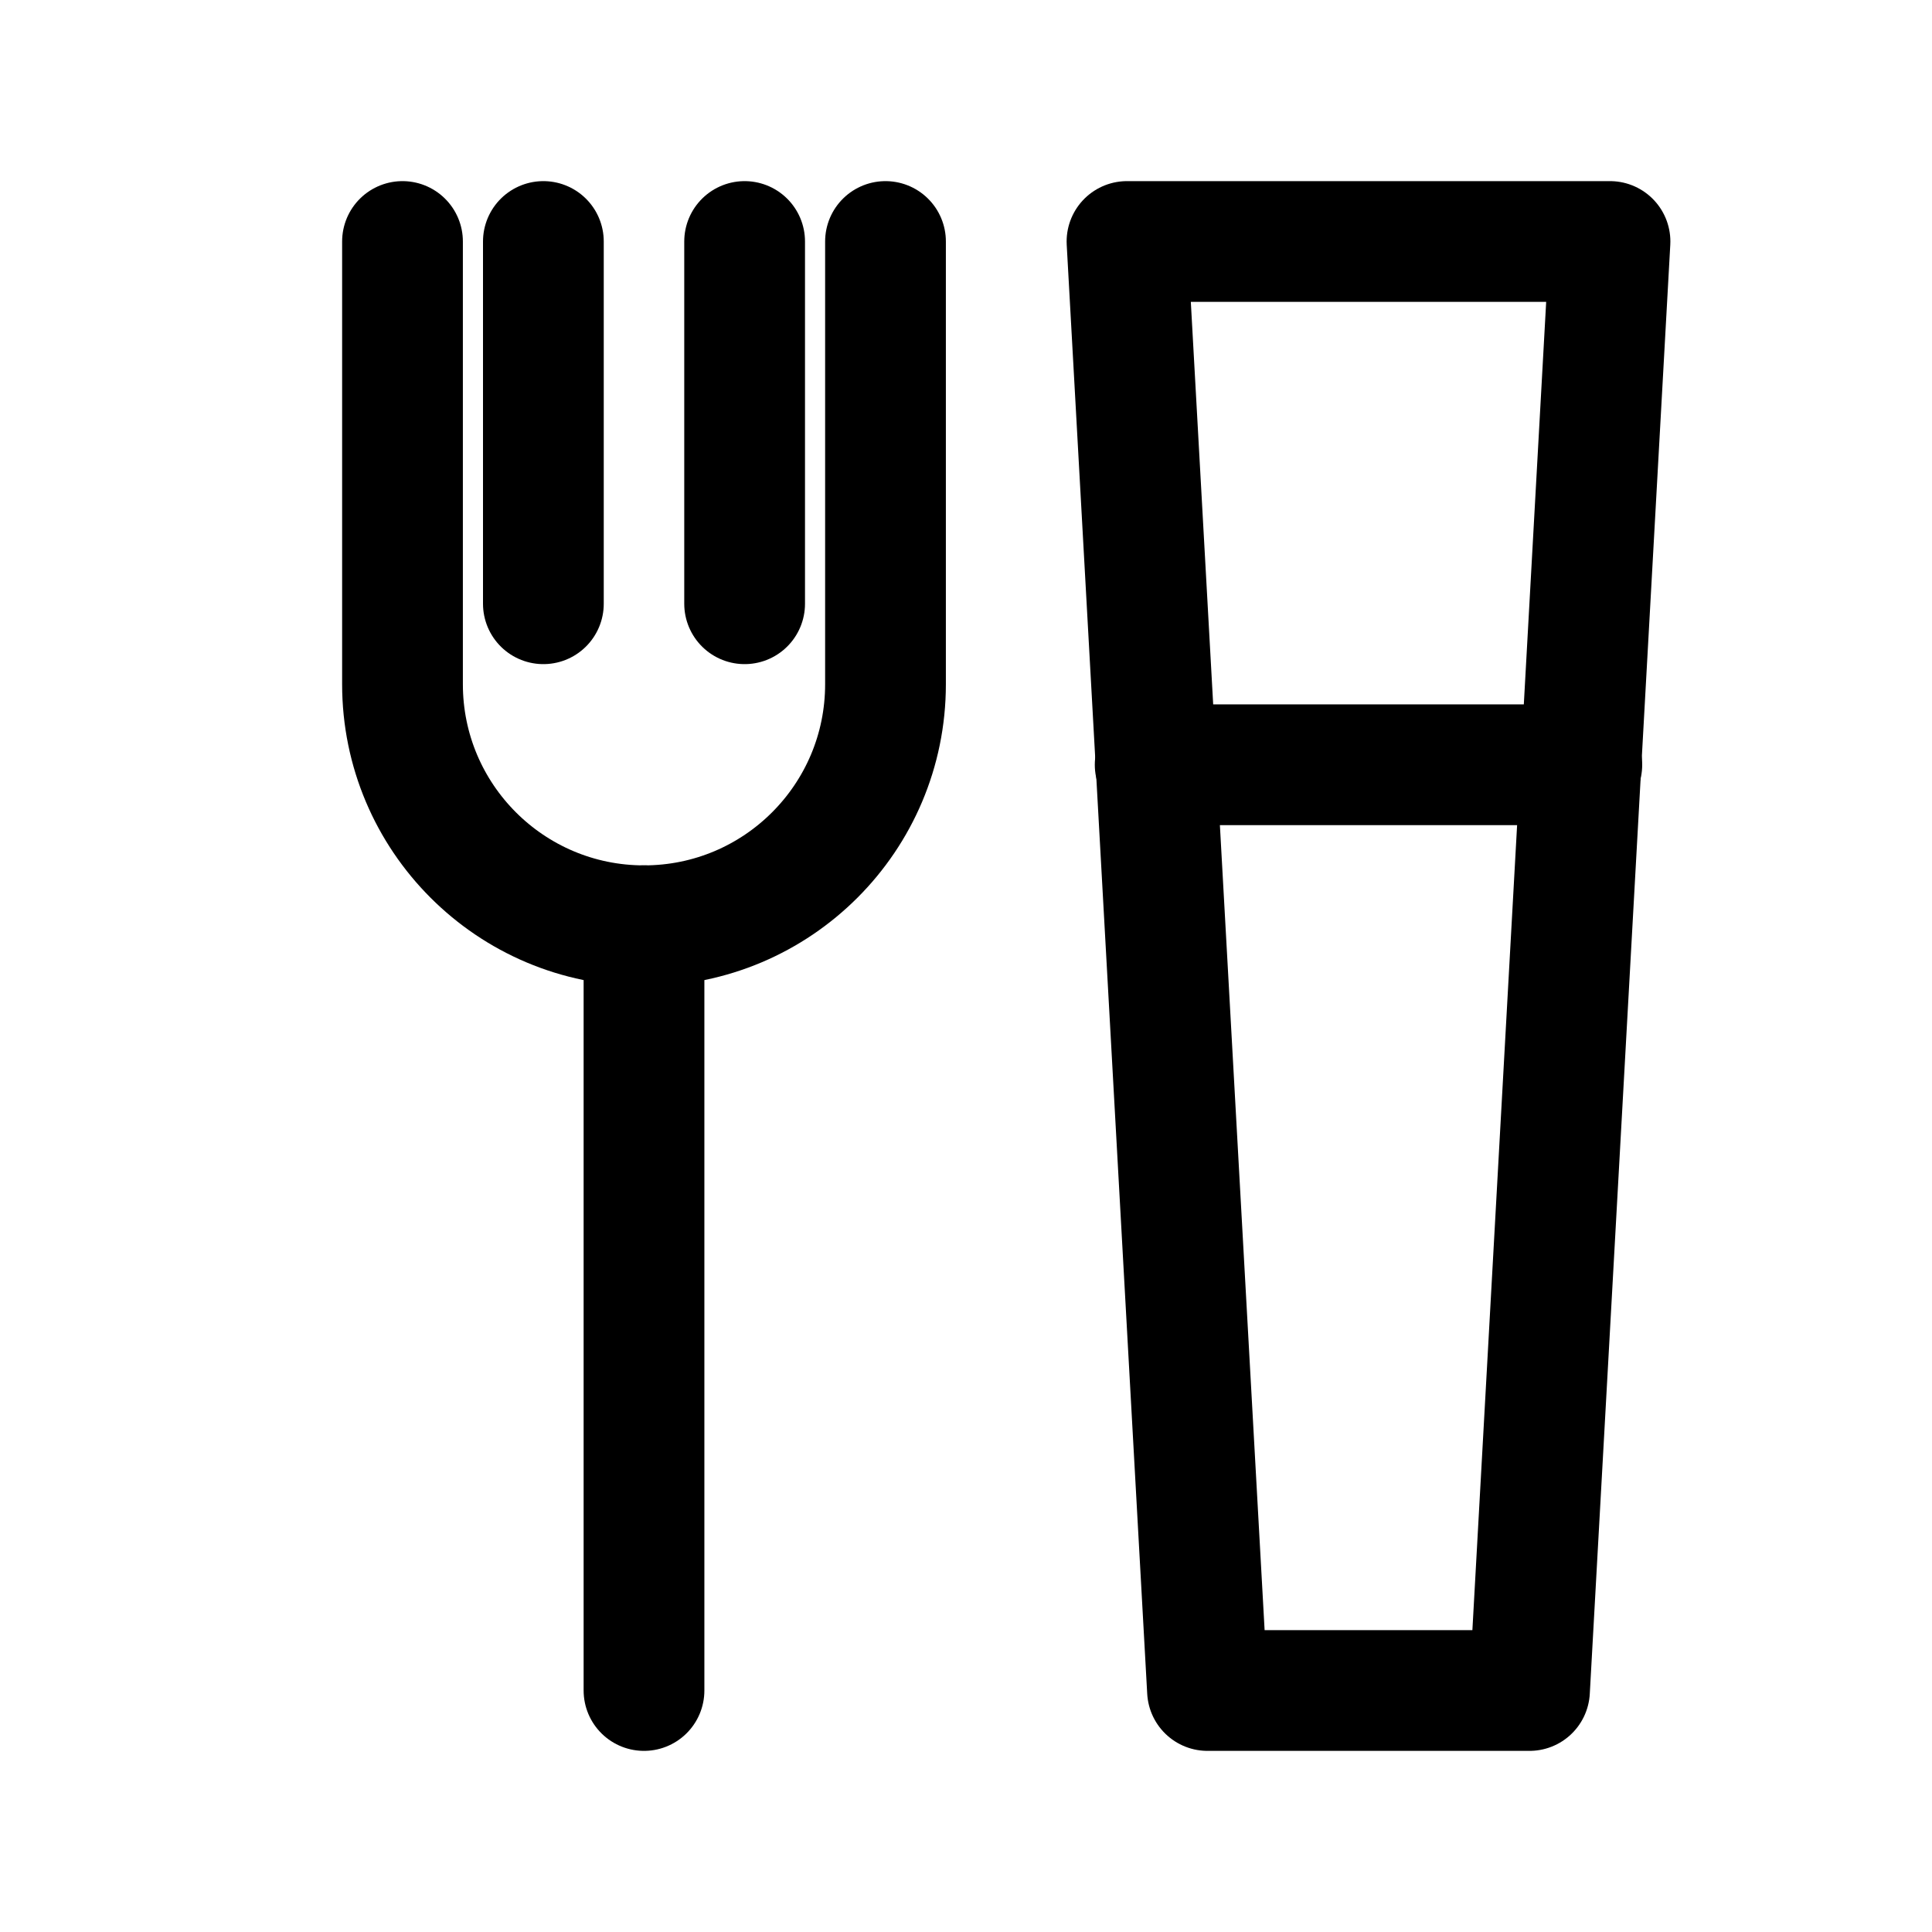
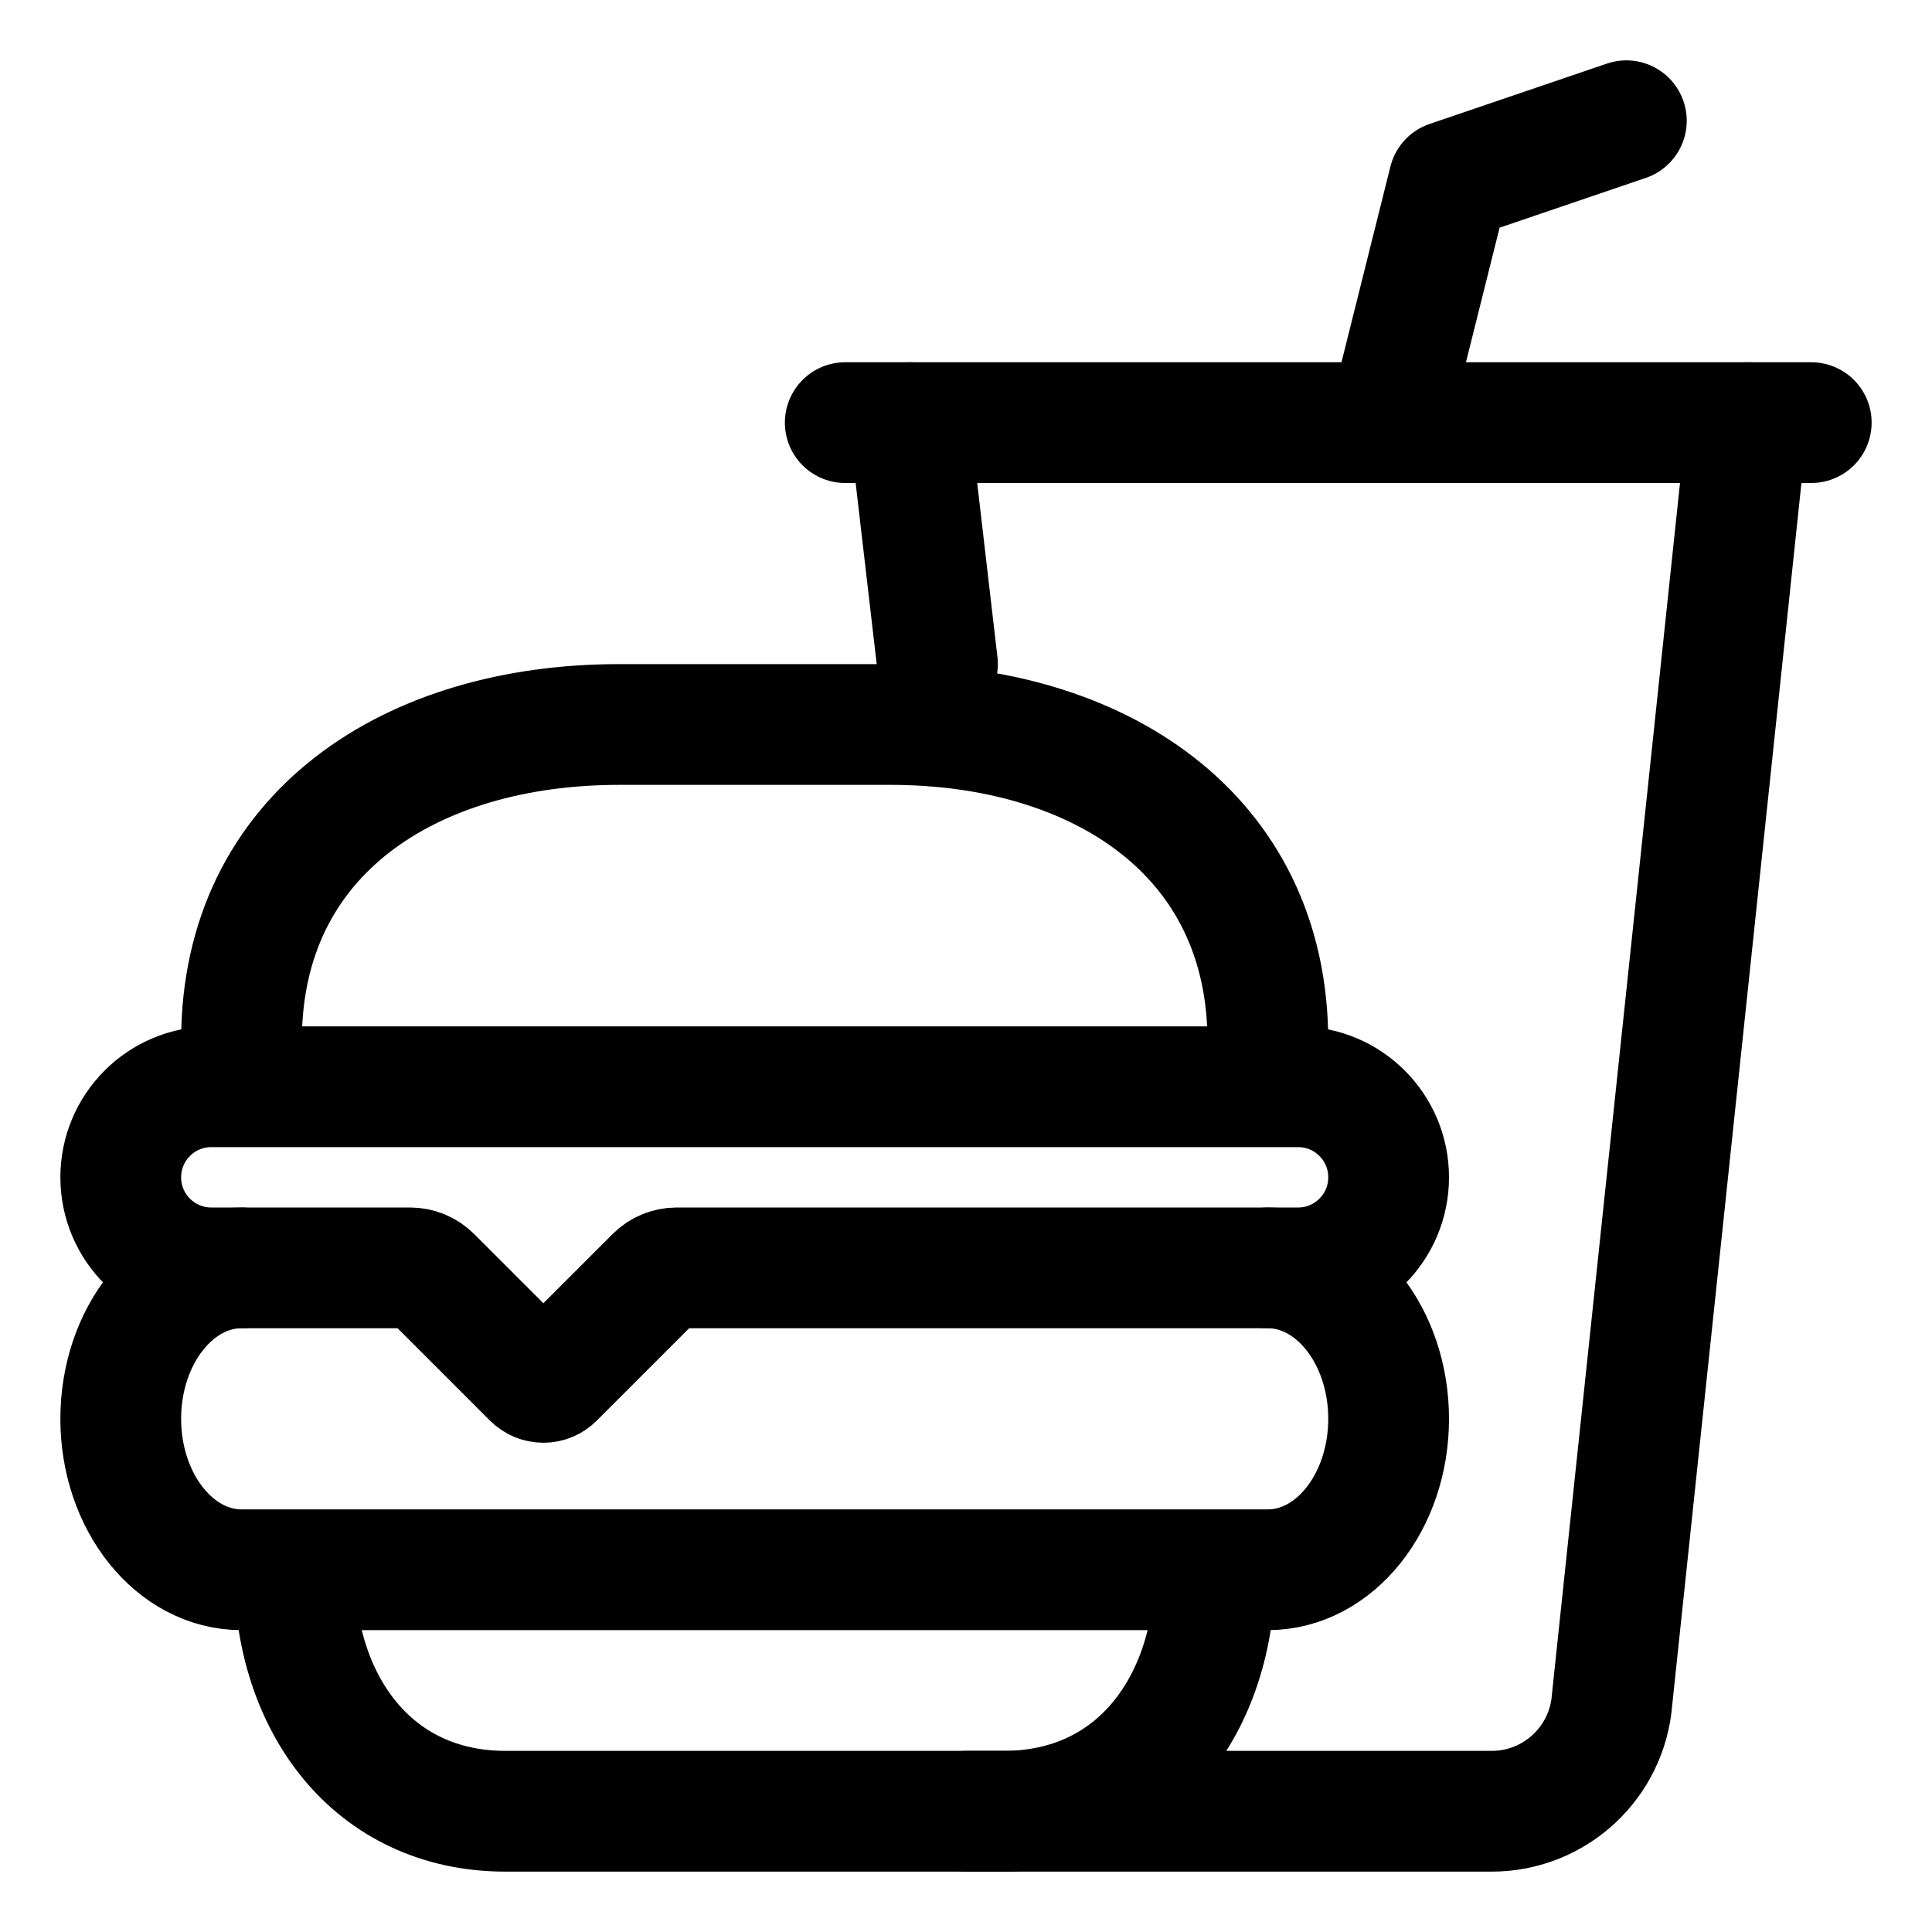
- <svg xmlns="http://www.w3.org/2000/svg" width="100%" height="100%" viewBox="0 0 24 24" fill="none" stroke-width="1.5">
-   <path d="M5 3V8.5C5 10.157 6.343 11.5 8 11.5C9.657 11.5 11 10.157 11 8.5V3" stroke="currentColor" stroke-linecap="round" stroke-linejoin="round" />
-   <path d="M6.75 3V7.5" stroke="currentColor" stroke-linecap="round" />
-   <path d="M9.25 3V7.5" stroke="currentColor" stroke-linecap="round" />
-   <path d="M8 11.5V21" stroke="currentColor" stroke-linecap="round" />
-   <path d="M14 3H20L19 21H15L14 3Z" stroke="currentColor" stroke-linecap="round" stroke-linejoin="round" />
-   <path d="M14.35 9.5H19.65" stroke="currentColor" stroke-linecap="round" />
+ <svg xmlns="http://www.w3.org/2000/svg" width="100%" height="100%" viewBox="0 0 512 512" fill="none">
+   <path fill="none" stroke="currentColor" stroke-linecap="round" stroke-miterlimit="10" stroke-width="32" d="M322 416c0 35.35-20.65 64-56 64H134c-35.35 0-56-28.65-56-64m258-80c17.67 0 32 17.91 32 40h0c0 22.09-14.33 40-32 40H64c-17.67 0-32-17.91-32-40h0c0-22.09 14.33-40 32-40" />
+   <path fill="none" stroke="currentColor" stroke-linecap="round" stroke-miterlimit="10" stroke-width="32" d="M344 336H179.31a8 8 0 0 0-5.65 2.34l-26.83 26.83a4 4 0 0 1-5.66 0l-26.83-26.83a8 8 0 0 0-5.65-2.34H56a24 24 0 0 1-24-24h0a24 24 0 0 1 24-24h288a24 24 0 0 1 24 24h0a24 24 0 0 1-24 24ZM64 276v-.22c0-55 45-83.78 100-83.78h72c55 0 100 29 100 84v-.22M241 112l7.44 63.97" />
+   <path fill="none" stroke="currentColor" stroke-linecap="round" stroke-miterlimit="10" stroke-width="32" d="M256 480h139.31a32 32 0 0 0 31.91-29.61L463 112" />
+   <path fill="none" stroke="currentColor" stroke-linecap="round" stroke-linejoin="round" stroke-width="32" d="m368 112l16-64l47-16" />
+   <path fill="none" stroke="currentColor" stroke-linecap="round" stroke-miterlimit="10" stroke-width="32" d="M224 112h256" />
</svg>
